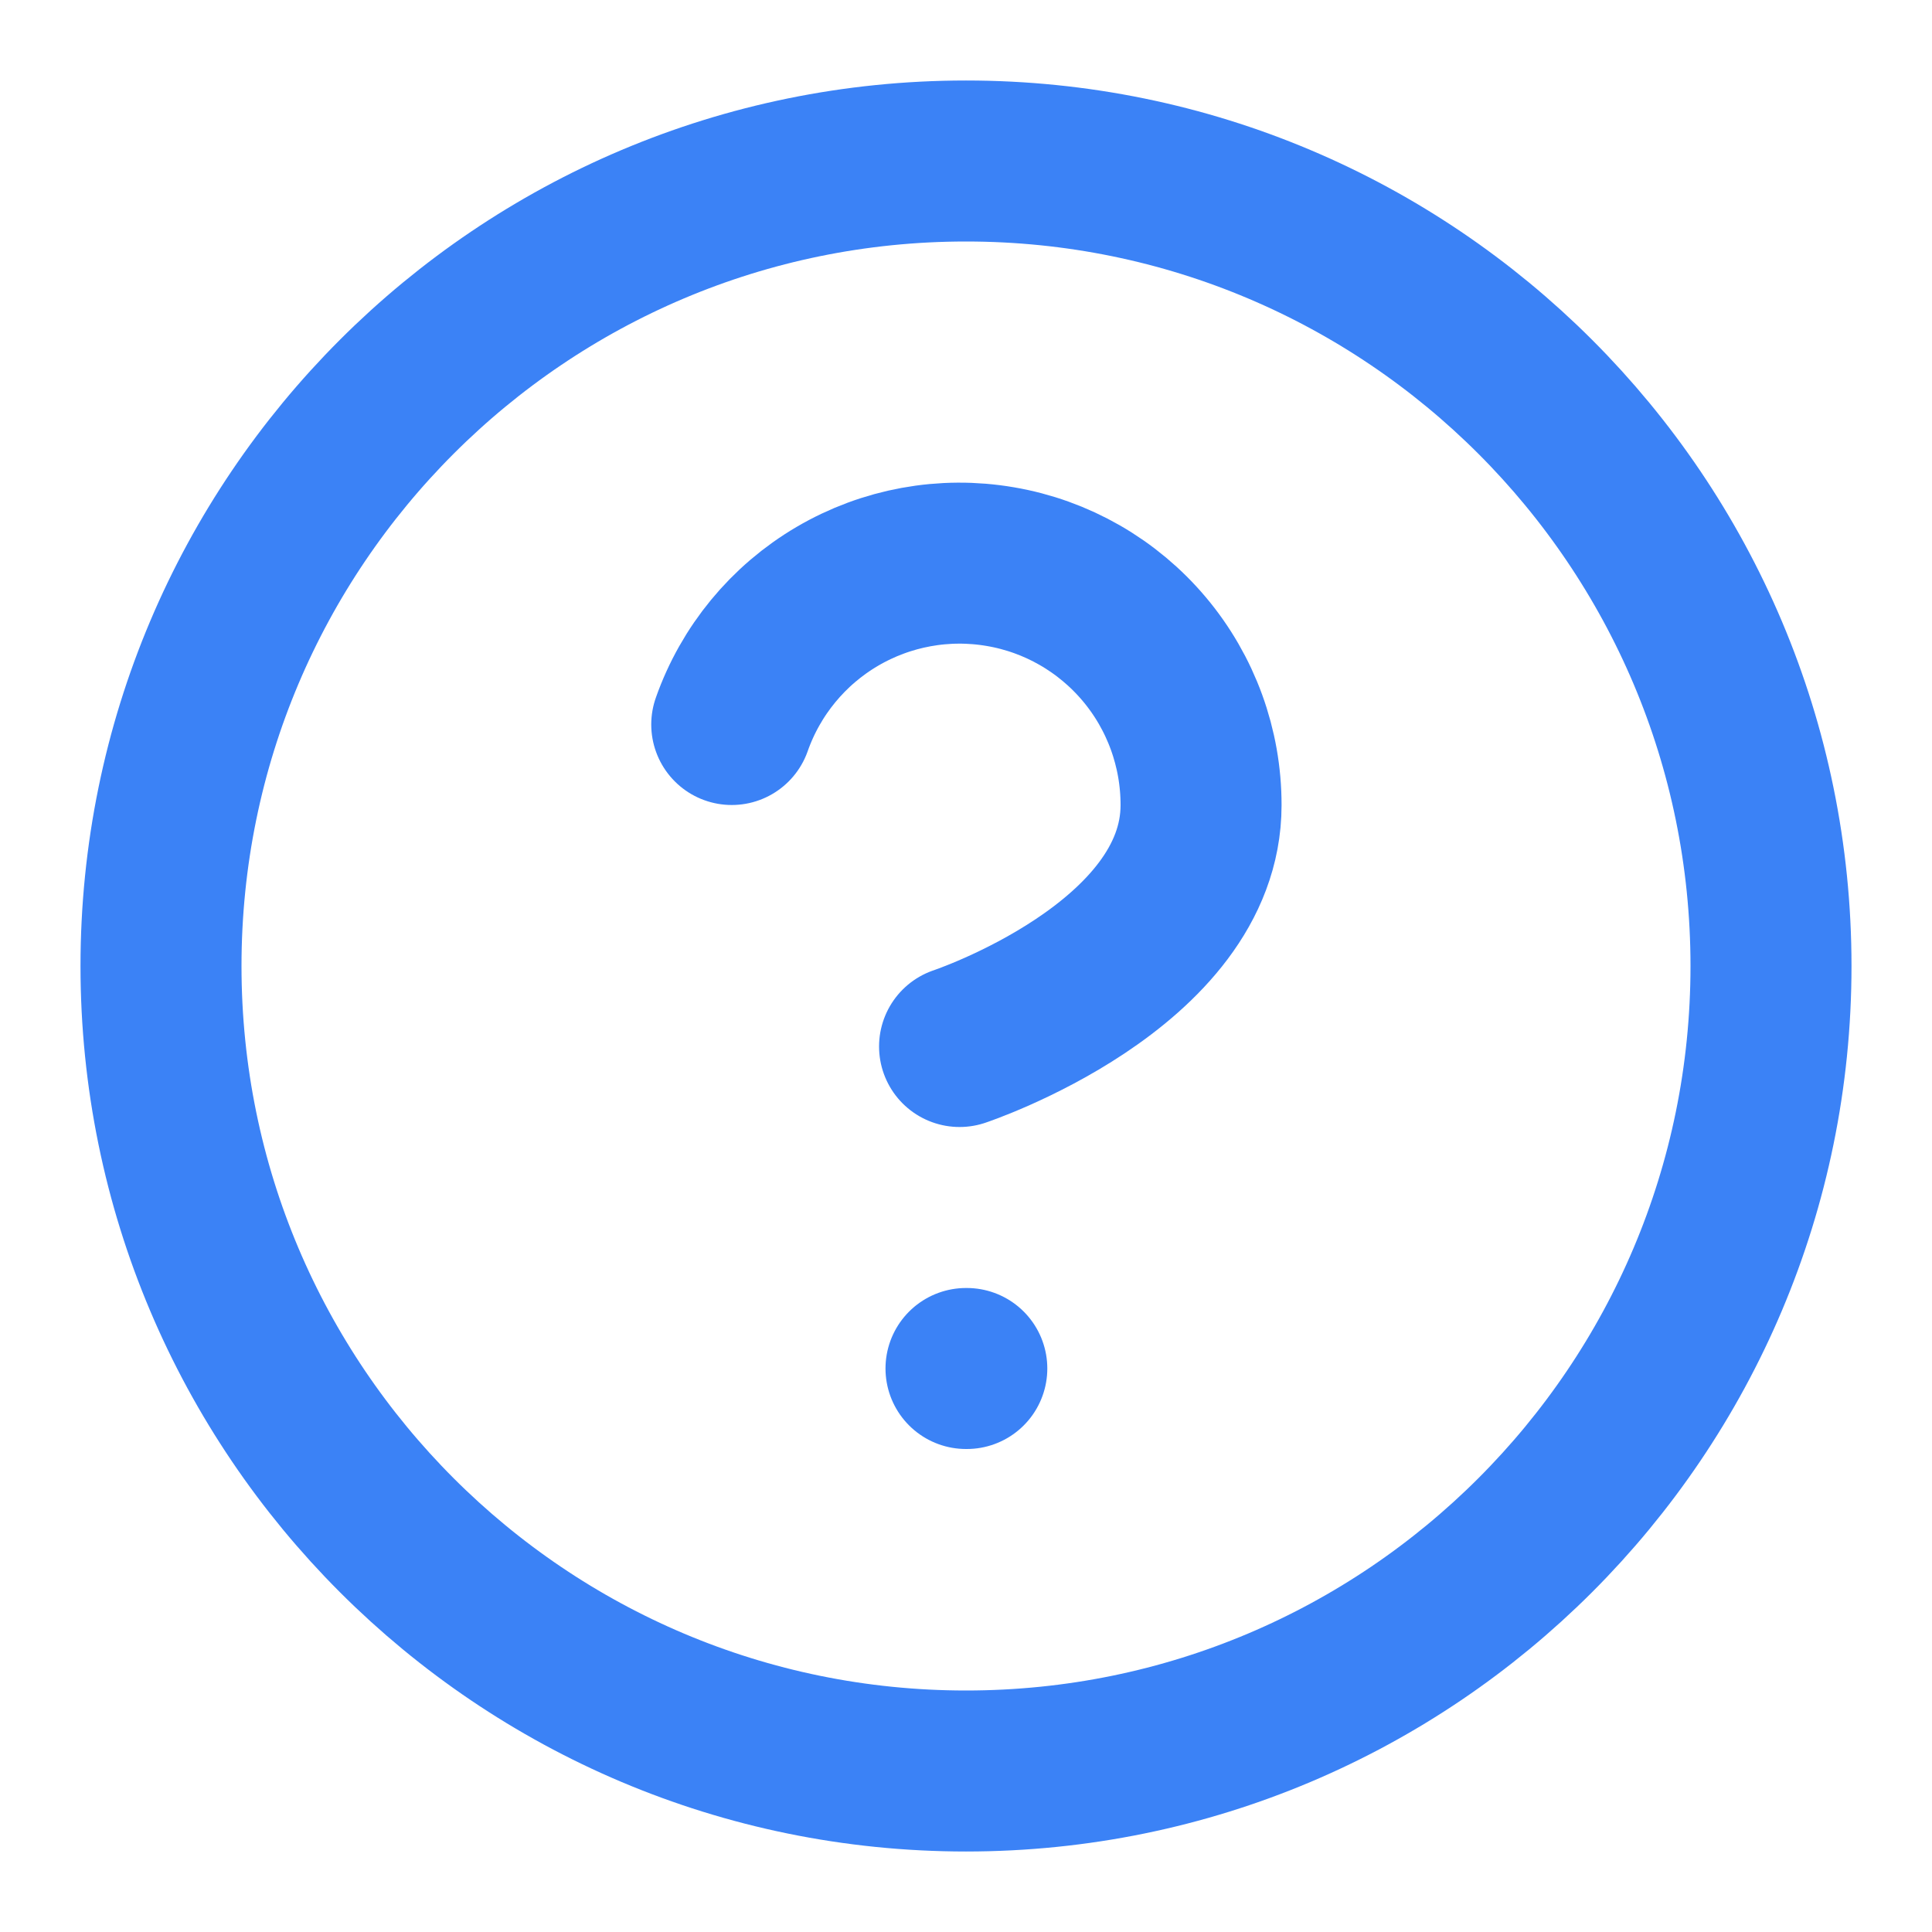
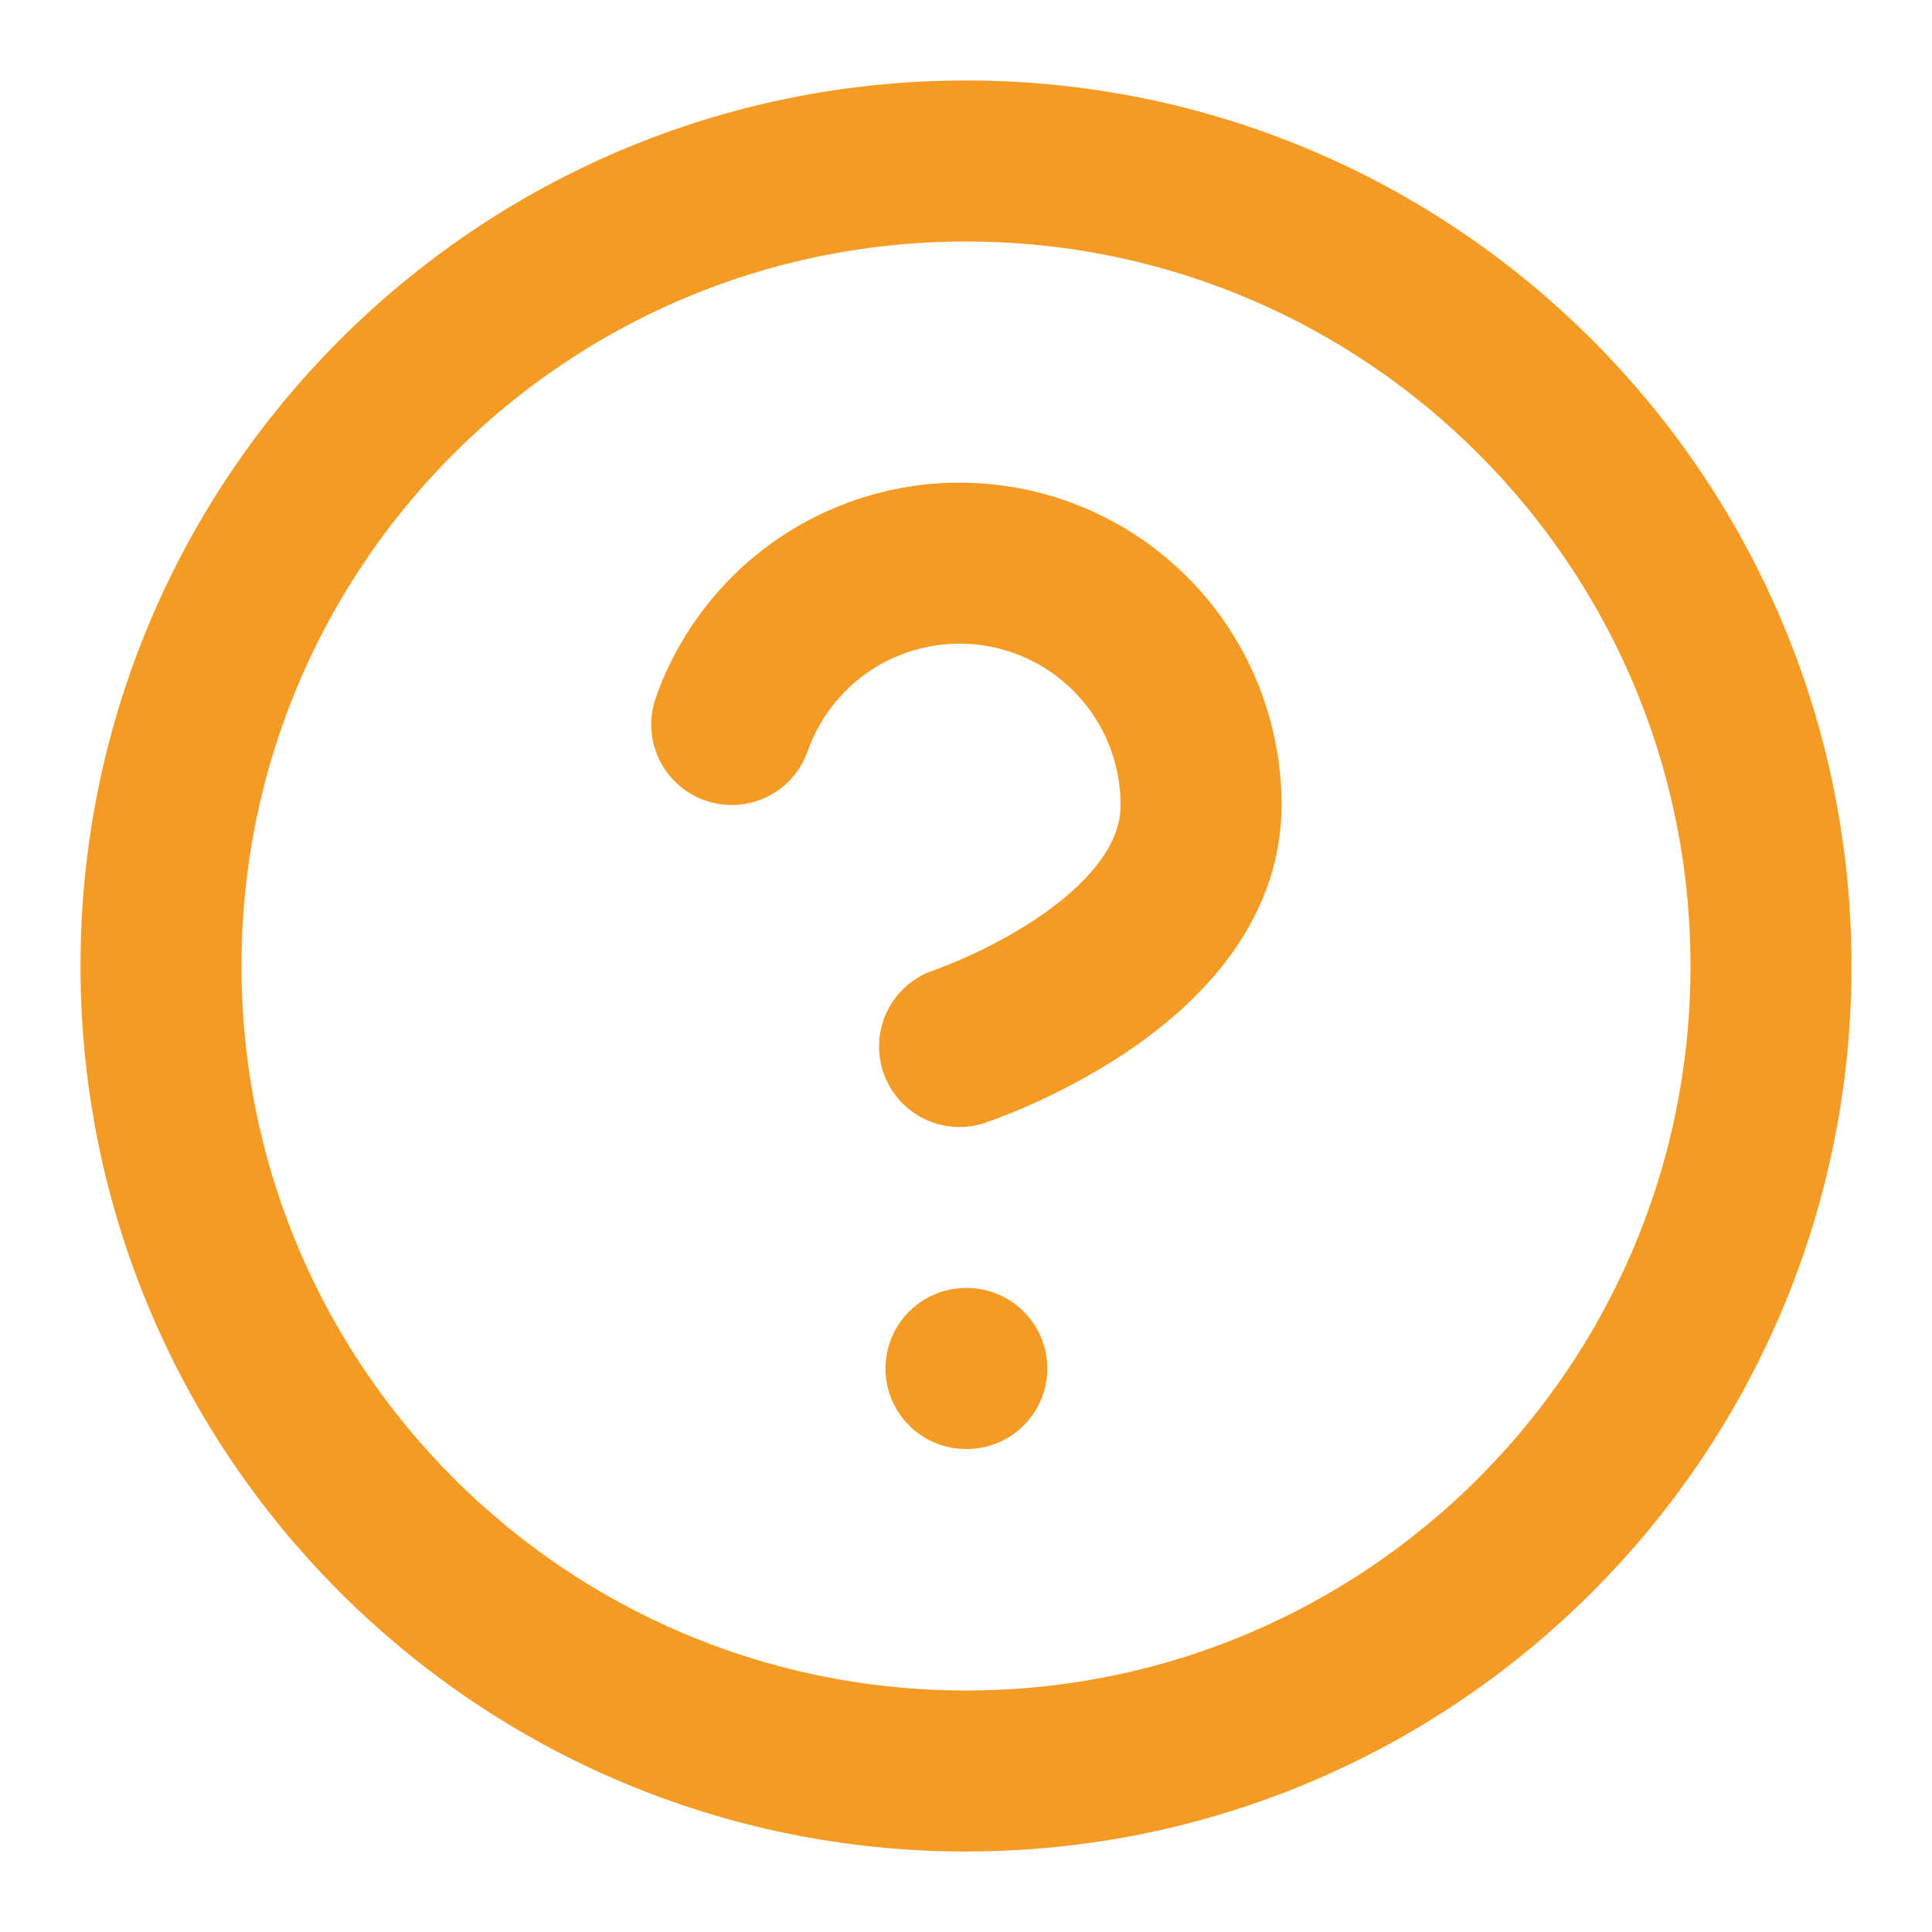
<svg xmlns="http://www.w3.org/2000/svg" width="64" height="64" viewBox="0 0 24 24" fill="none">
-   <circle cx="12" cy="12" r="10" stroke="#3B82F6" stroke-width="2" />
-   <path d="M9.09 9C9.325 8.332 9.789 7.768 10.4 7.409C11.011 7.05 11.729 6.919 12.427 7.039C13.126 7.158 13.759 7.522 14.215 8.064C14.671 8.606 14.921 9.293 14.92 10.002C14.92 12 11.92 13 11.92 13" stroke="#3B82F6" stroke-width="2" stroke-linecap="round" stroke-linejoin="round" />
-   <path d="M12 17H12.01" stroke="#3B82F6" stroke-width="2" stroke-linecap="round" stroke-linejoin="round" />
+   <circle cx="12" cy="12" r="10" stroke="#F59A23" stroke-width="2" />
+   <path d="M9.09 9C9.325 8.332 9.789 7.768 10.4 7.409C11.011 7.05 11.729 6.919 12.427 7.039C13.126 7.158 13.759 7.522 14.215 8.064C14.671 8.606 14.921 9.293 14.92 10.002C14.92 12 11.92 13 11.92 13" stroke="#F59A23" stroke-width="2" stroke-linecap="round" stroke-linejoin="round" />
+   <path d="M12 17H12.01" stroke="#F59A23" stroke-width="2" stroke-linecap="round" stroke-linejoin="round" />
</svg>
